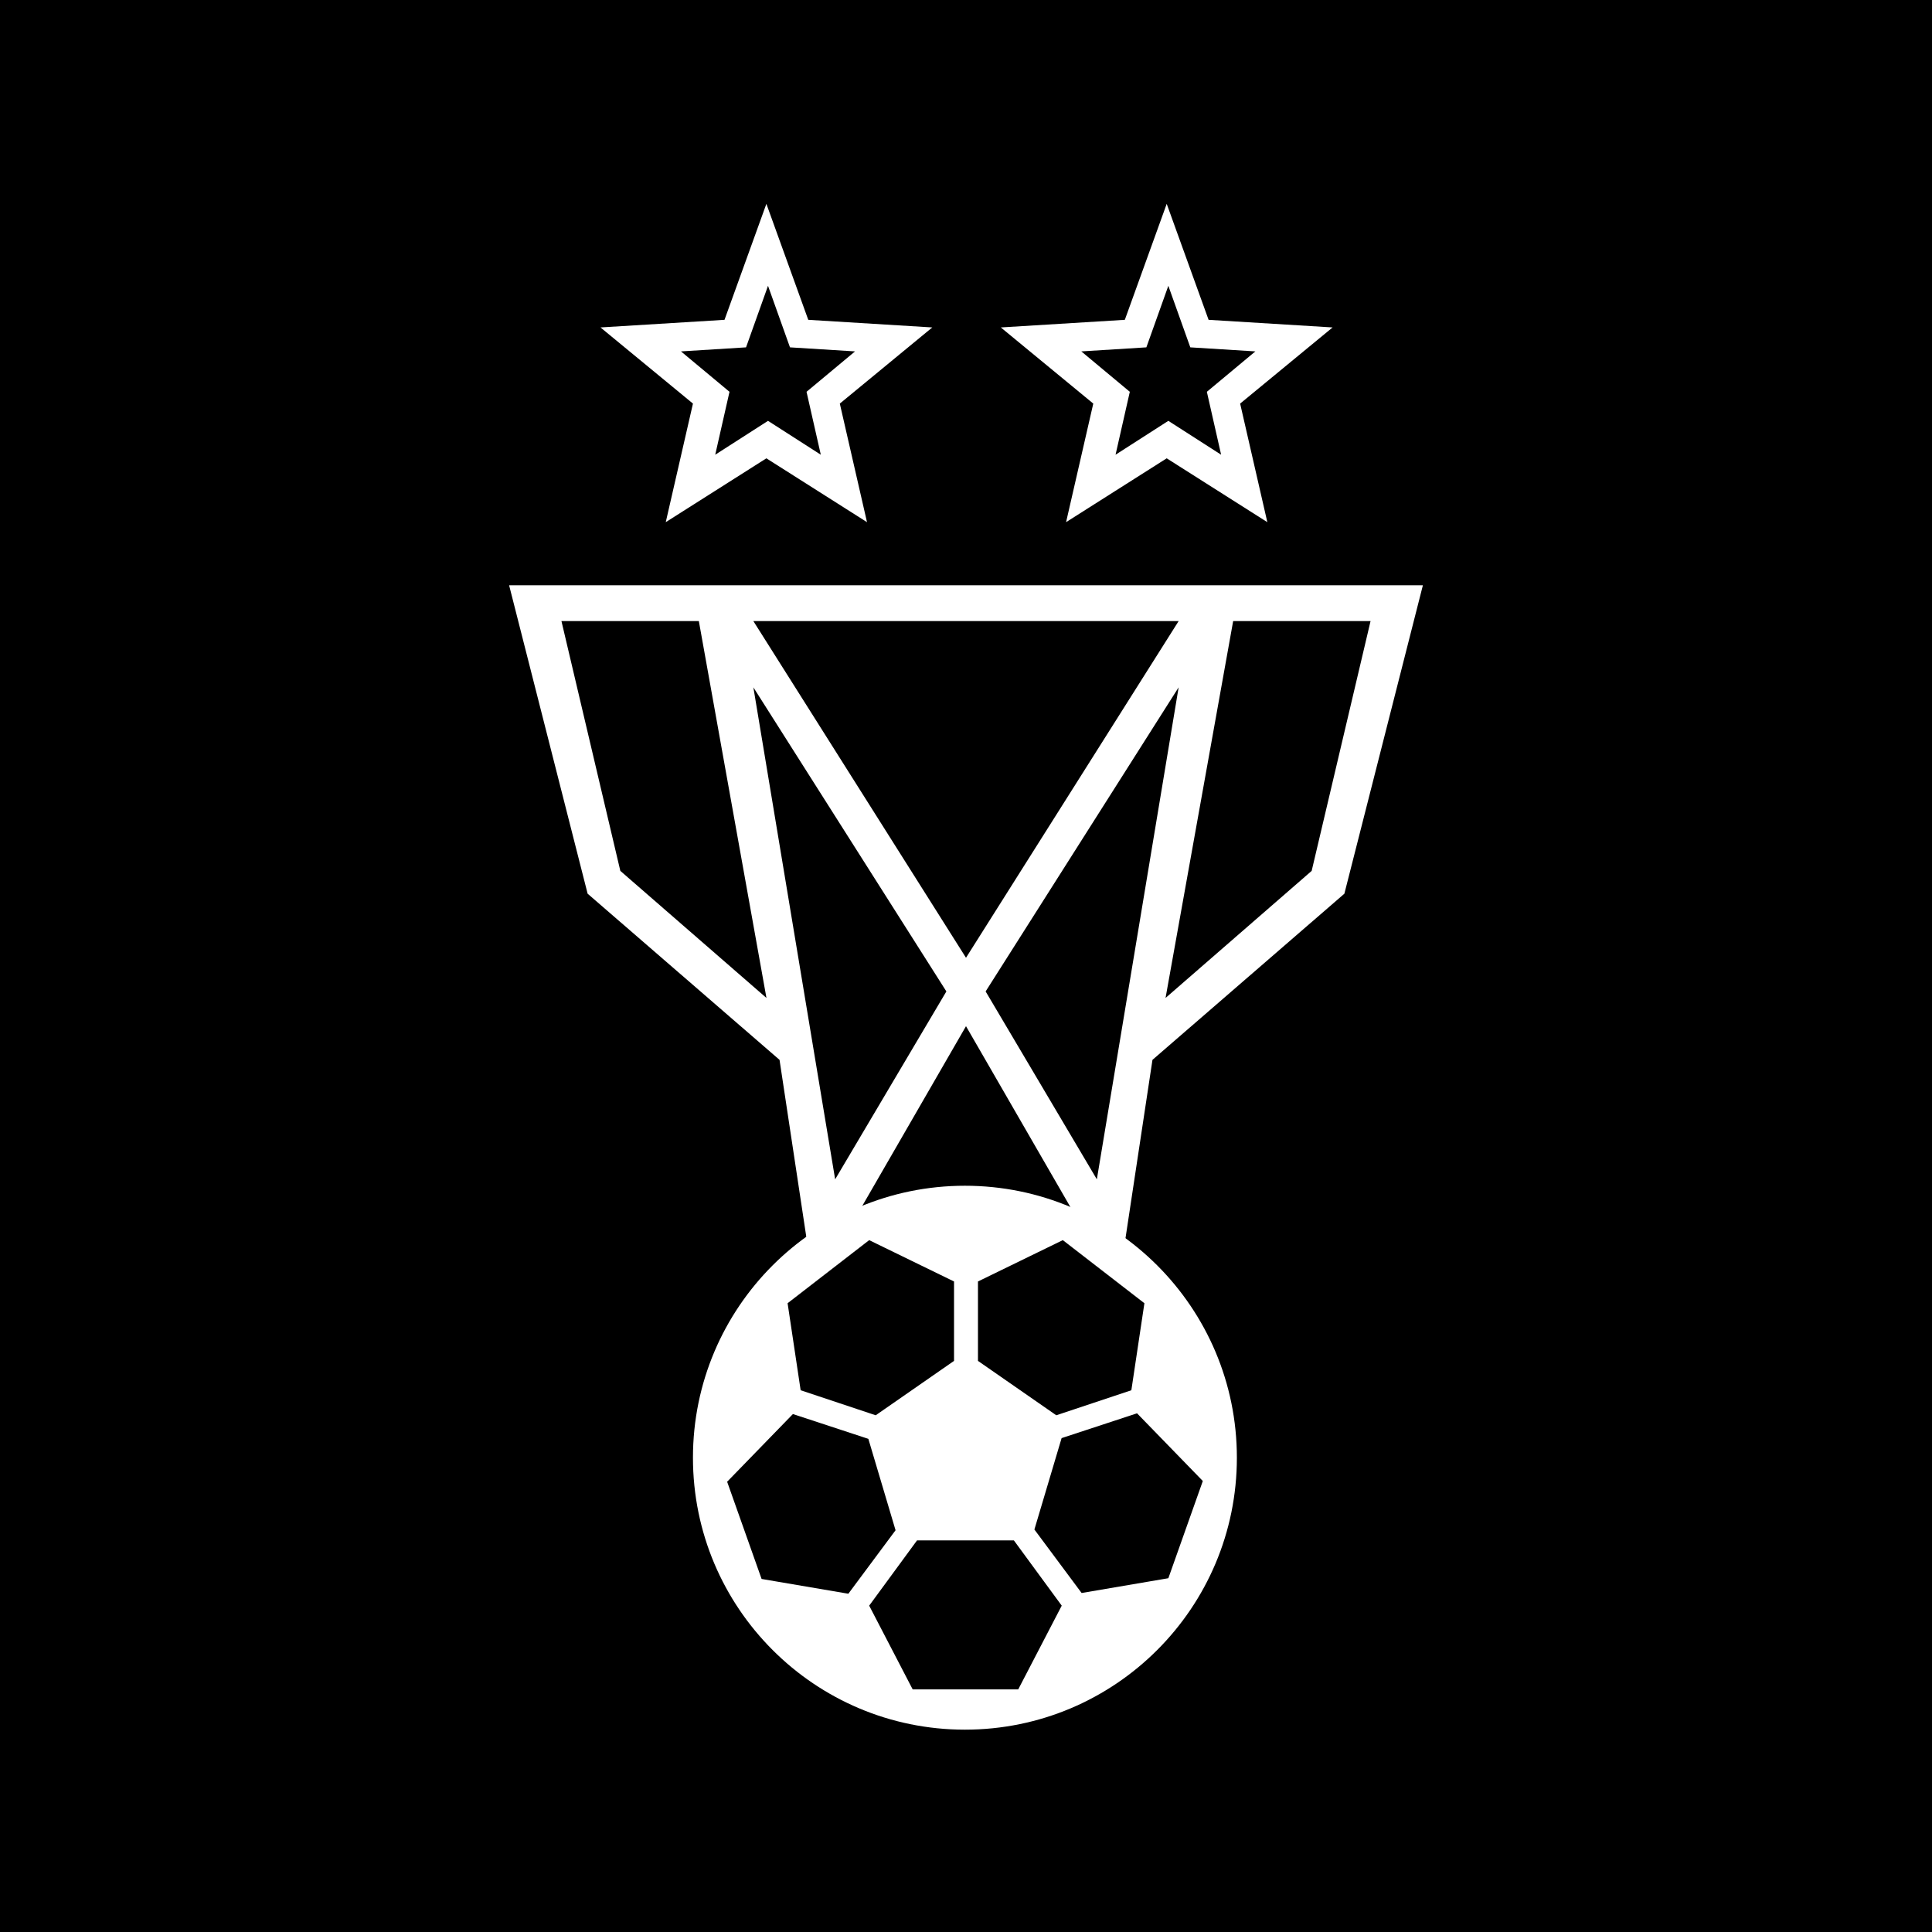
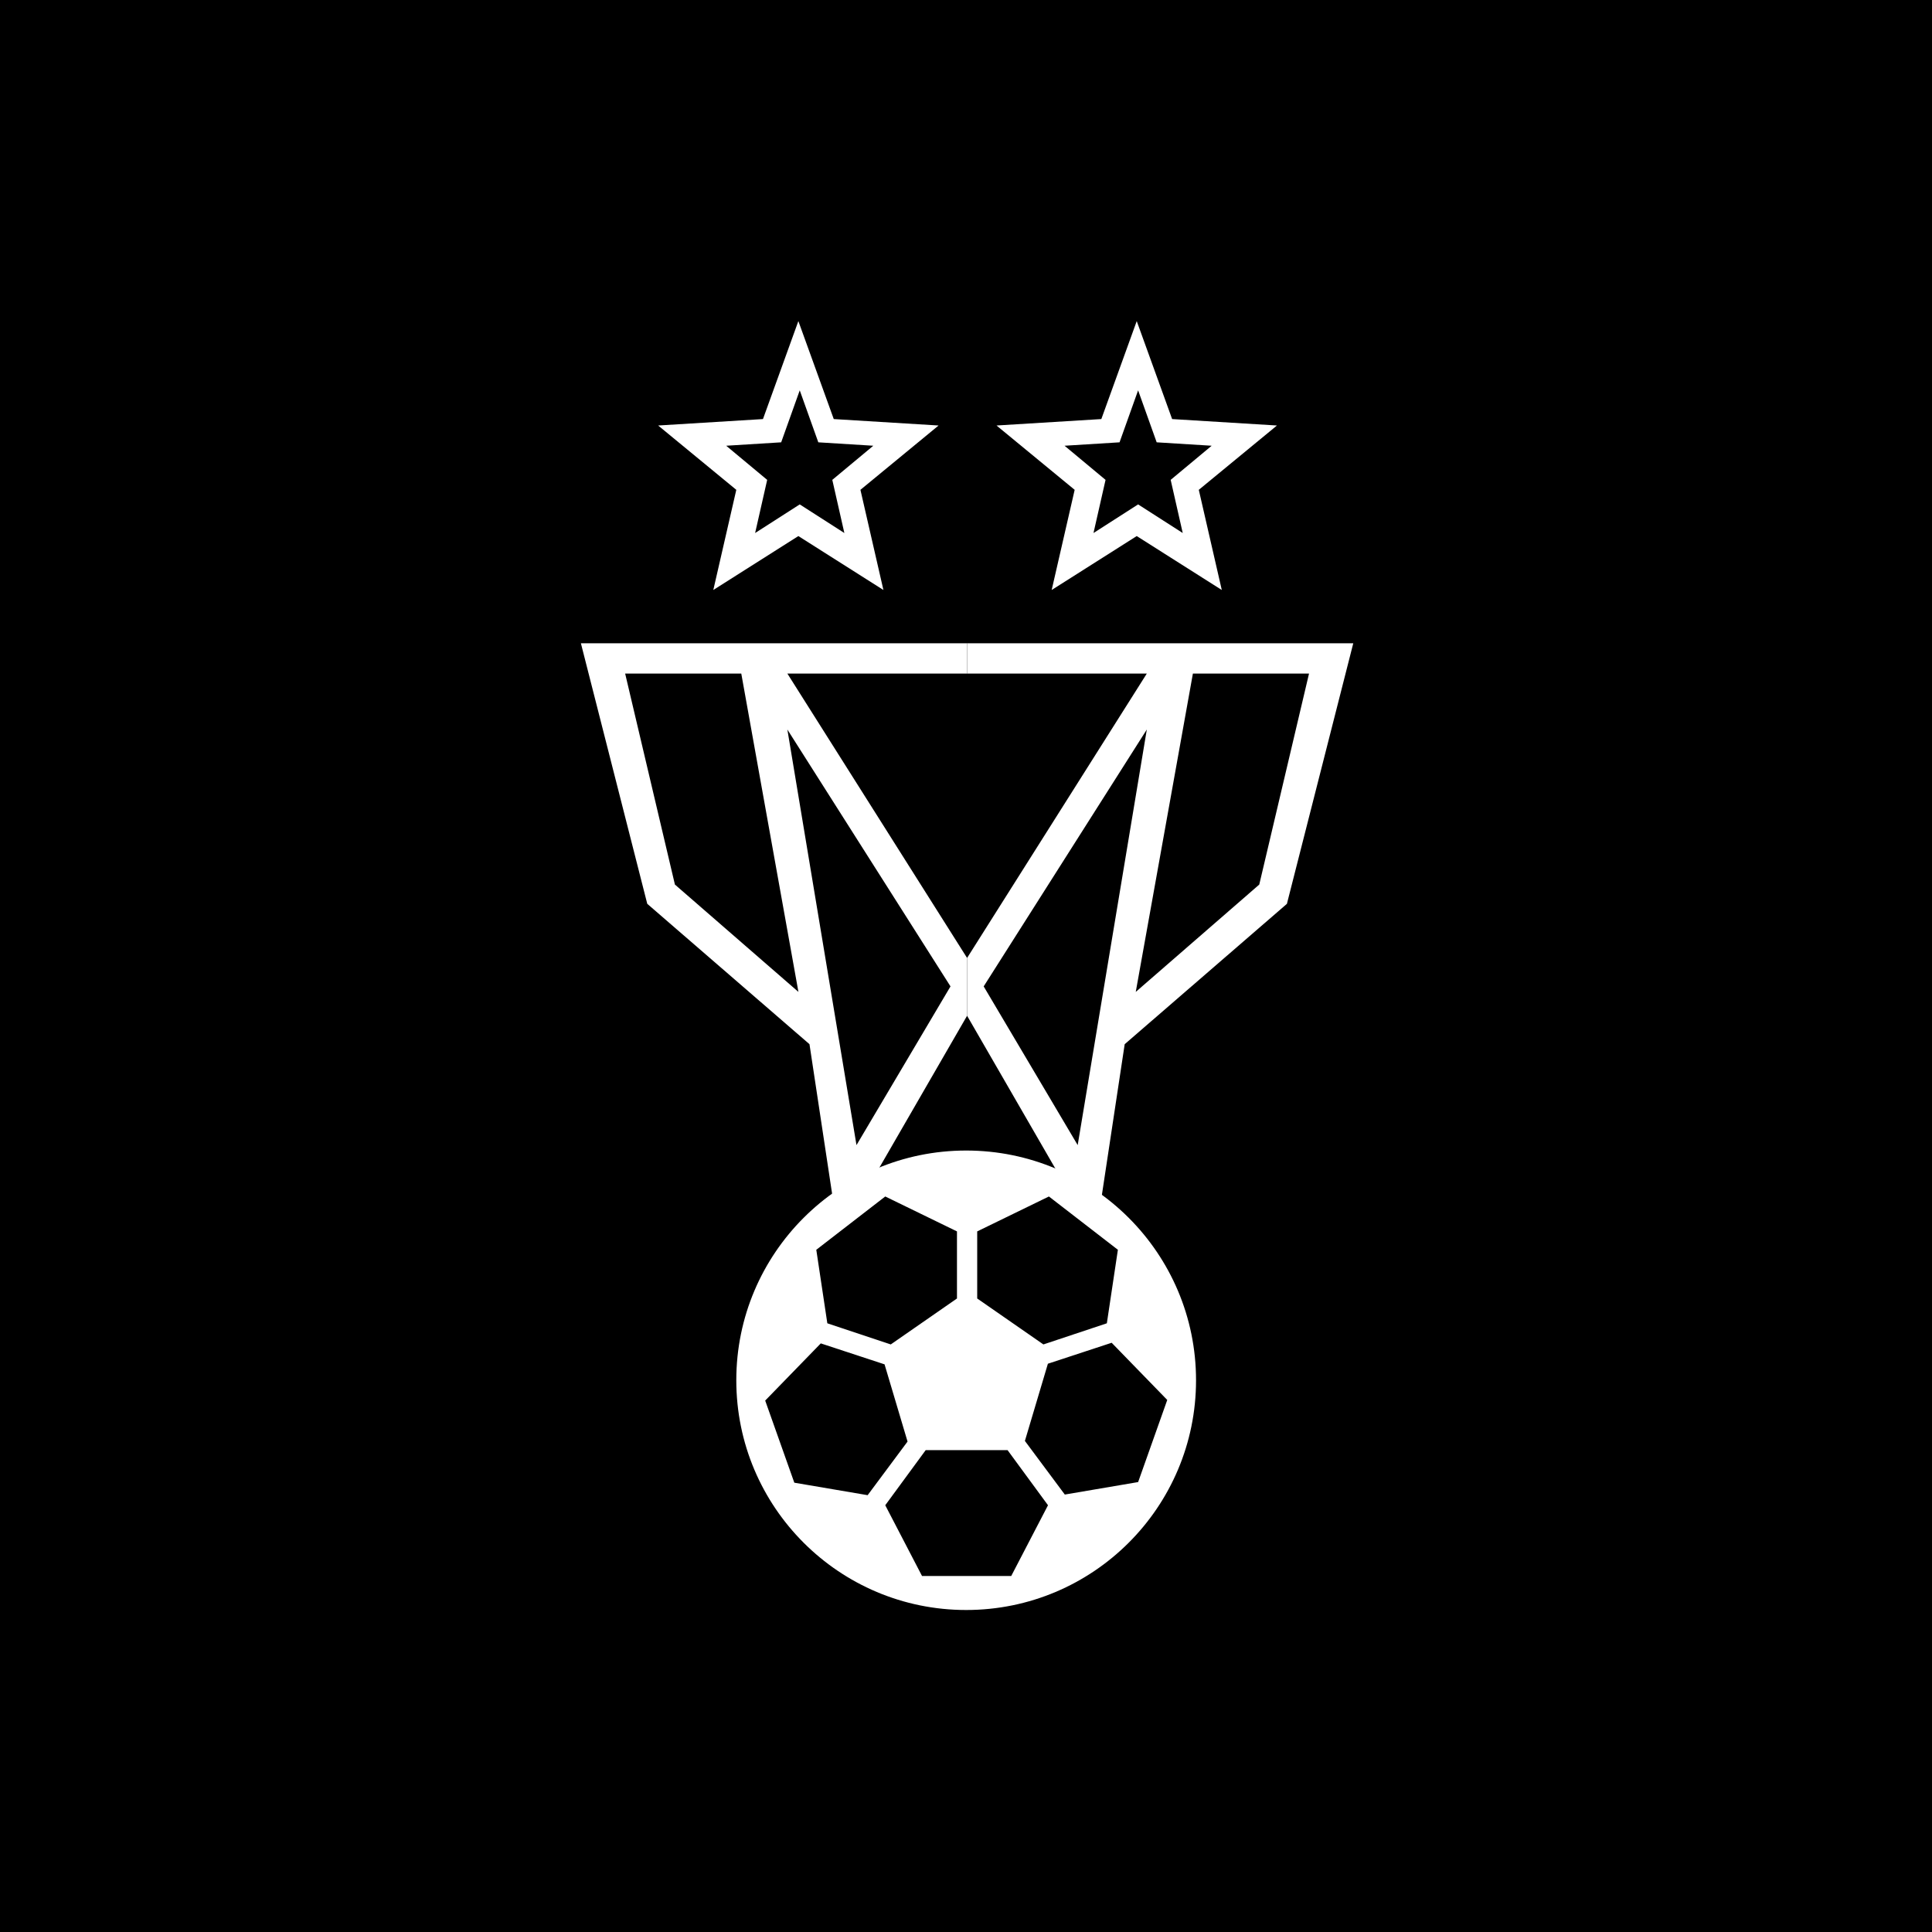
<svg xmlns="http://www.w3.org/2000/svg" width="888" height="888" viewBox="0 0 888 888" fill="none">
  <rect width="888" height="888" fill="black" />
-   <path fill-rule="evenodd" clip-rule="evenodd" d="M270.086 410.765L234 269H444V285.473H346.267L444 440.216V471.663L395.885 555.025L370.826 570L358.296 487.138L270.086 410.765ZM434.979 455.69L346.267 315.922L383.857 542.046L434.979 455.69ZM258.057 285.473H321.208L352.282 458.685L285.122 400.282L258.057 285.473Z" fill="white" />
-   <path fill-rule="evenodd" clip-rule="evenodd" d="M444 440.216V471.663L492.115 555.025L517.174 570L529.704 487.138L617.914 410.765L654 269H444V285.473H541.733L444 440.216ZM629.943 285.473H566.792L535.718 458.685L602.878 400.282L629.943 285.473ZM541.733 315.922L453.021 455.69L504.143 542.046L541.733 315.922Z" fill="white" />
-   <path fill-rule="evenodd" clip-rule="evenodd" d="M443.5 795C512.536 795 568.5 739.036 568.5 670C568.5 600.964 512.536 545 443.5 545C374.464 545 318.5 600.964 318.5 670C318.5 739.036 374.464 795 443.5 795ZM389.922 732.524L350.049 725.73L334.213 681.049L364.444 649.934L399.118 661.335L411.622 703.343L389.922 732.524ZM362 599L368 639L402.5 650.5L438.5 625.5V589L399.5 570L362 599ZM520 639L526 599L488.5 570L449.5 589V625.5L485.5 650.5L520 639ZM537.01 725.392L497.138 732.186L475.437 703.004L487.942 660.996L522.616 649.595L552.847 680.71L537.01 725.392ZM444 708H443.5H421.5L399.5 738L419.5 776.5H443.5H444H468L488 738L466 708H444Z" fill="white" />
-   <path fill-rule="evenodd" clip-rule="evenodd" d="M352.25 210.659L306 240L318.5 185.5L276 150.5L333 147L352.25 93.692L371.5 147L428.5 150.5L386 185.5L398.5 240L352.25 210.659ZM328.738 209L353 193.431L377.262 209L370.705 180.082L393 161.51L363.098 159.653L353 131.367L342.902 159.653L313 161.51L335.295 180.082L328.738 209Z" fill="white" />
-   <path fill-rule="evenodd" clip-rule="evenodd" d="M536.25 210.659L490 240L502.5 185.5L460 150.5L517 147L536.25 93.692L555.5 147L612.5 150.5L570 185.5L582.5 240L536.25 210.659ZM512.738 209L537 193.431L561.262 209L554.705 180.082L577 161.51L547.098 159.653L537 131.367L526.902 159.653L497 161.51L519.295 180.082L512.738 209Z" fill="white" />
+   <path fill-rule="evenodd" clip-rule="evenodd" d="M297.501 415.425L267 295.672H444.5V309.587H361.893L444.5 440.303V466.868L403.832 537.286L382.65 549.936L372.06 479.94L297.501 415.425ZM436.875 453.375L361.893 335.309L393.665 526.323L436.875 453.375ZM287.334 309.587H340.711L366.976 455.905L310.21 406.57L287.334 309.587Z" fill="white" />
+   <path fill-rule="evenodd" clip-rule="evenodd" d="M444.5 440.303V466.868L485.168 537.286L506.35 549.936L516.94 479.94L591.499 415.425L622 295.672H444.5V309.587H527.107L444.5 440.303ZM601.666 309.587H548.289L522.024 455.905L578.79 406.57L601.666 309.587ZM527.107 335.309L452.125 453.375L495.335 526.323L527.107 335.309Z" fill="white" />
+   <path fill-rule="evenodd" clip-rule="evenodd" d="M444.077 740C502.429 740 549.732 692.725 549.732 634.409C549.732 576.092 502.429 528.818 444.077 528.818C385.726 528.818 338.423 576.092 338.423 634.409C338.423 692.725 385.726 740 444.077 740ZM398.791 687.225L365.089 681.486L351.704 643.742L377.256 617.459L406.564 627.089L417.133 662.574L398.791 687.225ZM375.19 574.433L380.262 608.222L409.423 617.937L439.851 596.818V565.986L406.887 549.936L375.19 574.433ZM508.738 608.222L513.81 574.433L482.113 549.936L449.149 565.986V596.818L479.577 617.937L508.738 608.222ZM523.116 681.2L489.414 686.939L471.072 662.288L481.641 626.803L510.949 617.173L536.501 643.456L523.116 681.2ZM444.5 666.509H444.077H425.482L406.887 691.85L423.792 724.373H444.077H444.5H464.786L481.69 691.85L463.095 666.509H444.5Z" fill="white" />
+   <path fill-rule="evenodd" clip-rule="evenodd" d="M366.949 246.39L327.857 271.175L338.423 225.137L302.5 195.572L350.679 192.615L366.949 147.585L383.22 192.615L431.399 195.572L395.476 225.137L406.042 271.175L366.949 246.39ZM347.076 244.989L367.583 231.837L388.091 244.989L382.548 220.56L401.393 204.873L376.119 203.304L367.583 179.41L359.048 203.304L333.774 204.873L352.618 220.56L347.076 244.989Z" fill="white" />
+   <path fill-rule="evenodd" clip-rule="evenodd" d="M522.473 246.39L483.381 271.175L493.946 225.137L458.024 195.572L506.202 192.615L522.473 147.585L538.744 192.615L586.923 195.572L551 225.137L561.565 271.175L522.473 246.39ZM502.6 244.989L523.107 231.837L543.615 244.989L538.072 220.56L556.917 204.873L531.643 203.304L523.107 179.41L514.572 203.304L489.298 204.873L508.142 220.56L502.6 244.989Z" fill="white" />
</svg>
